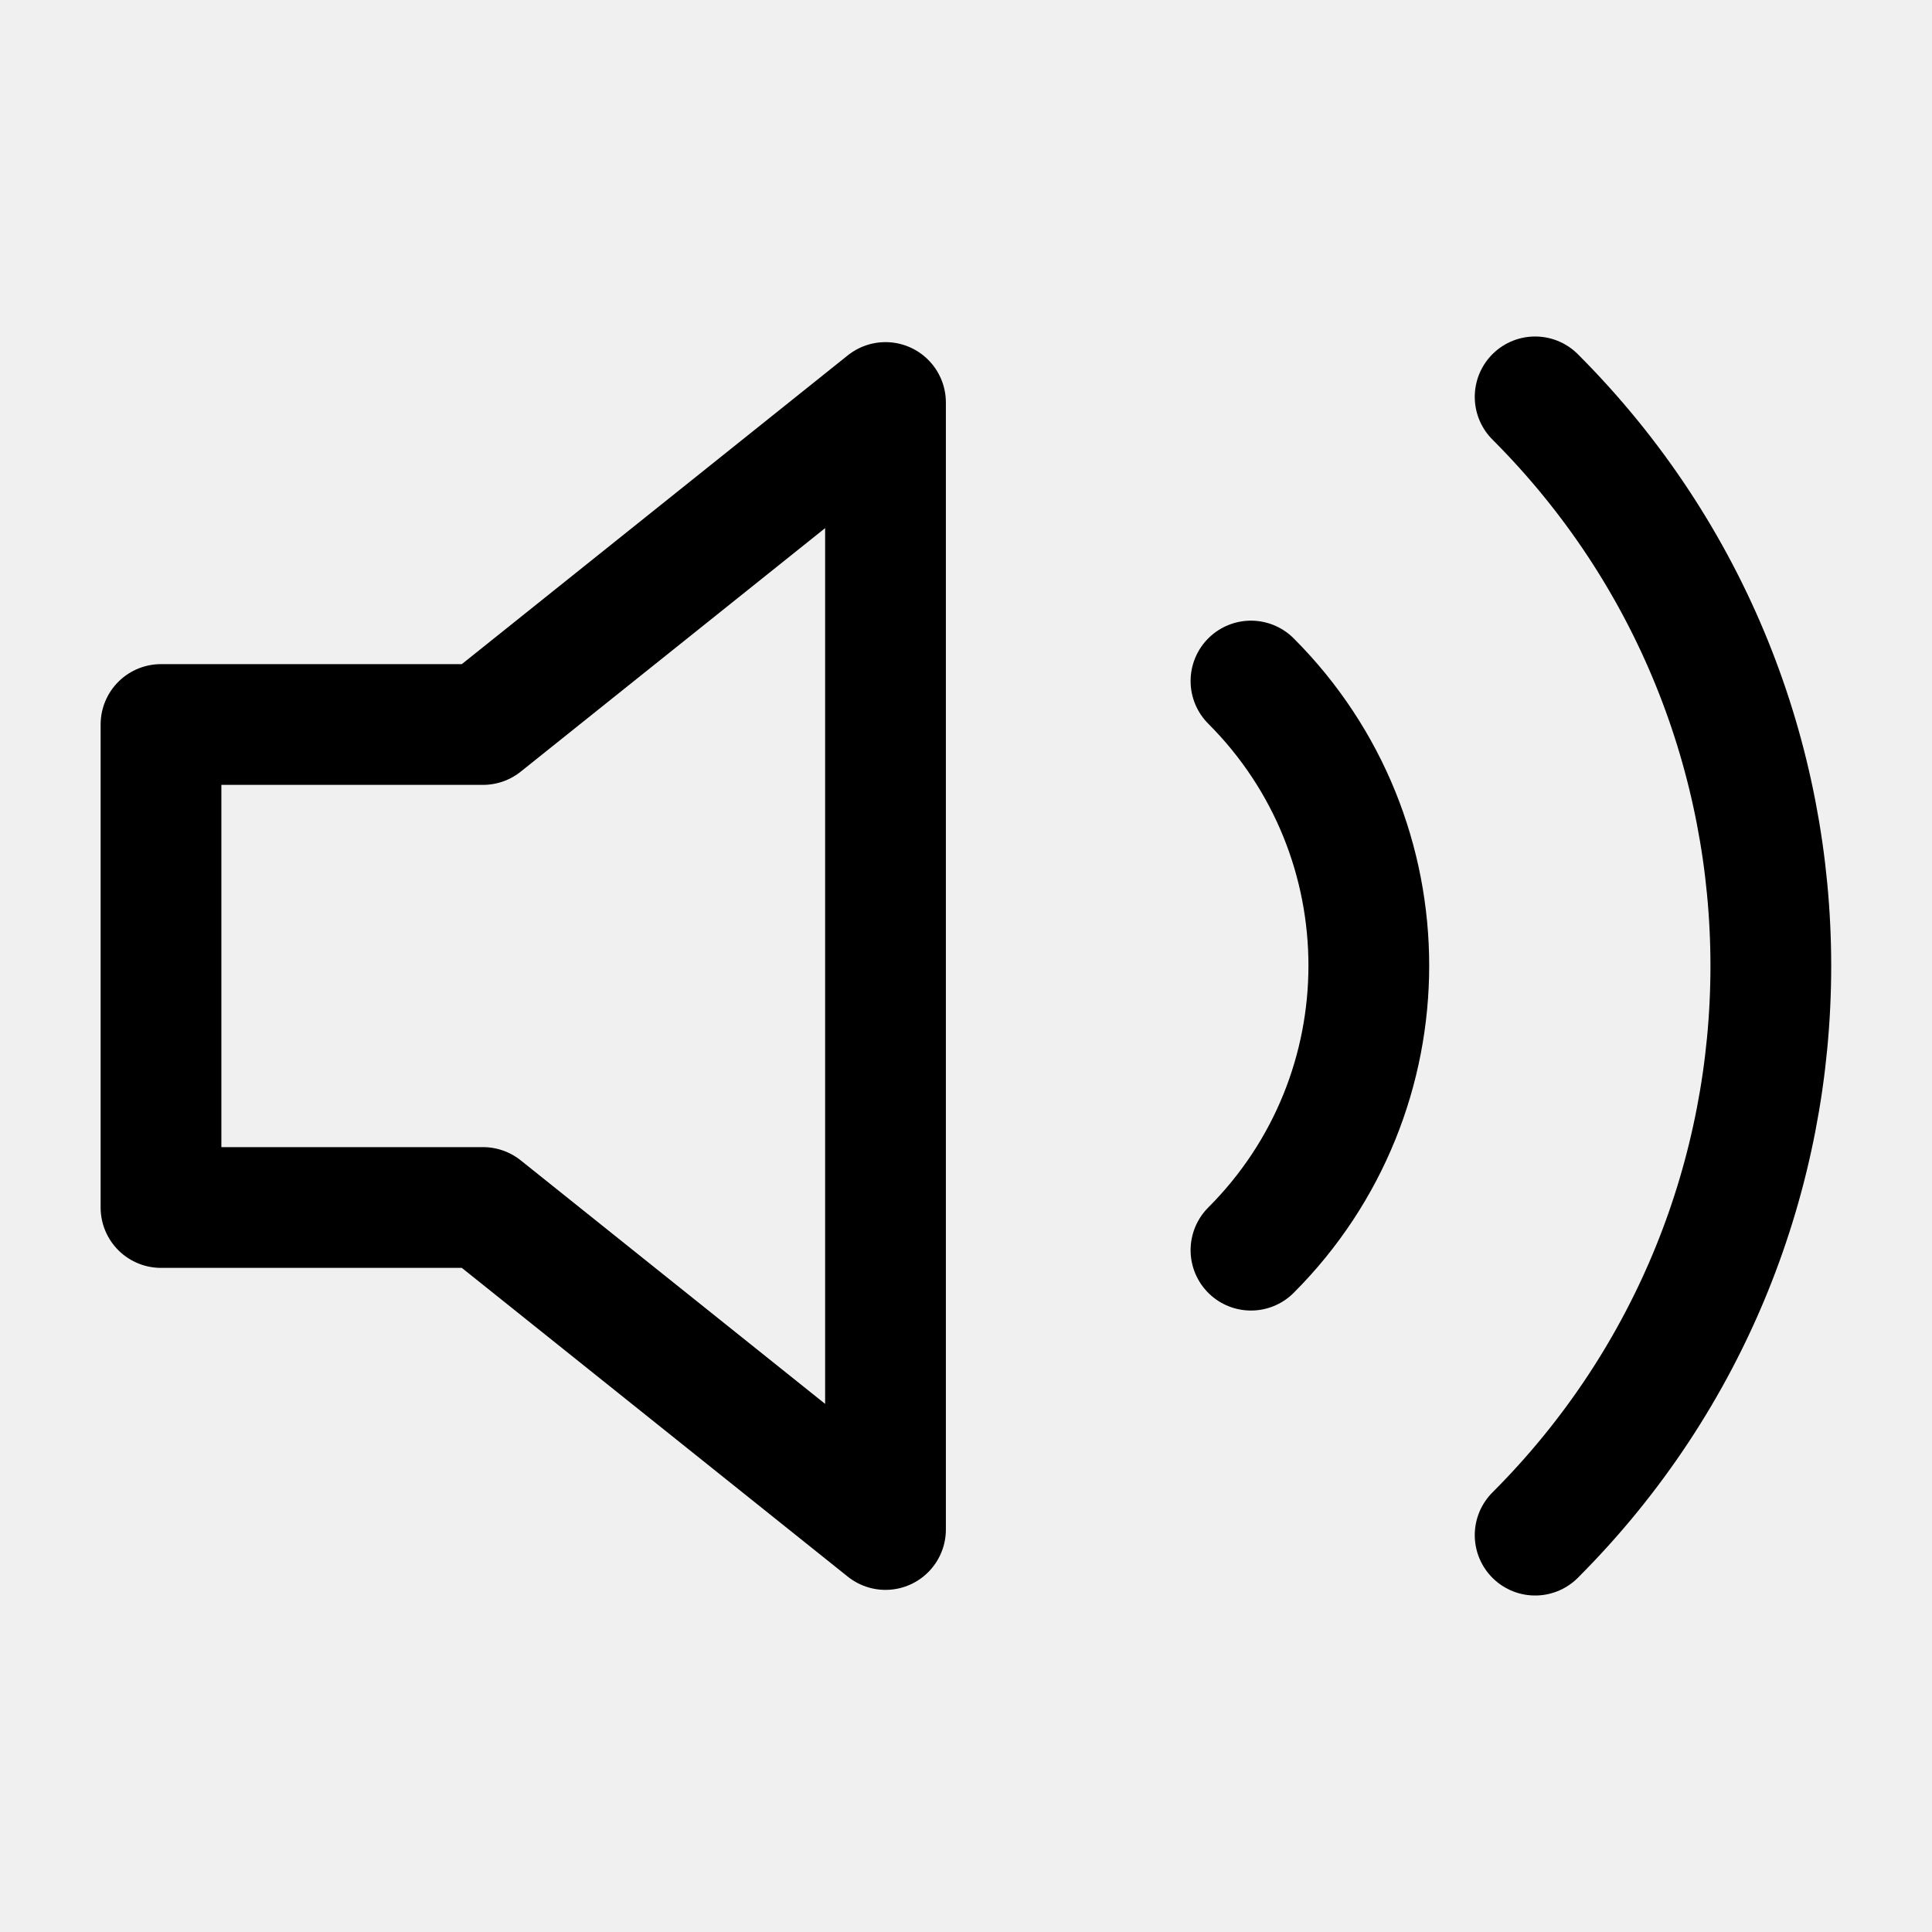
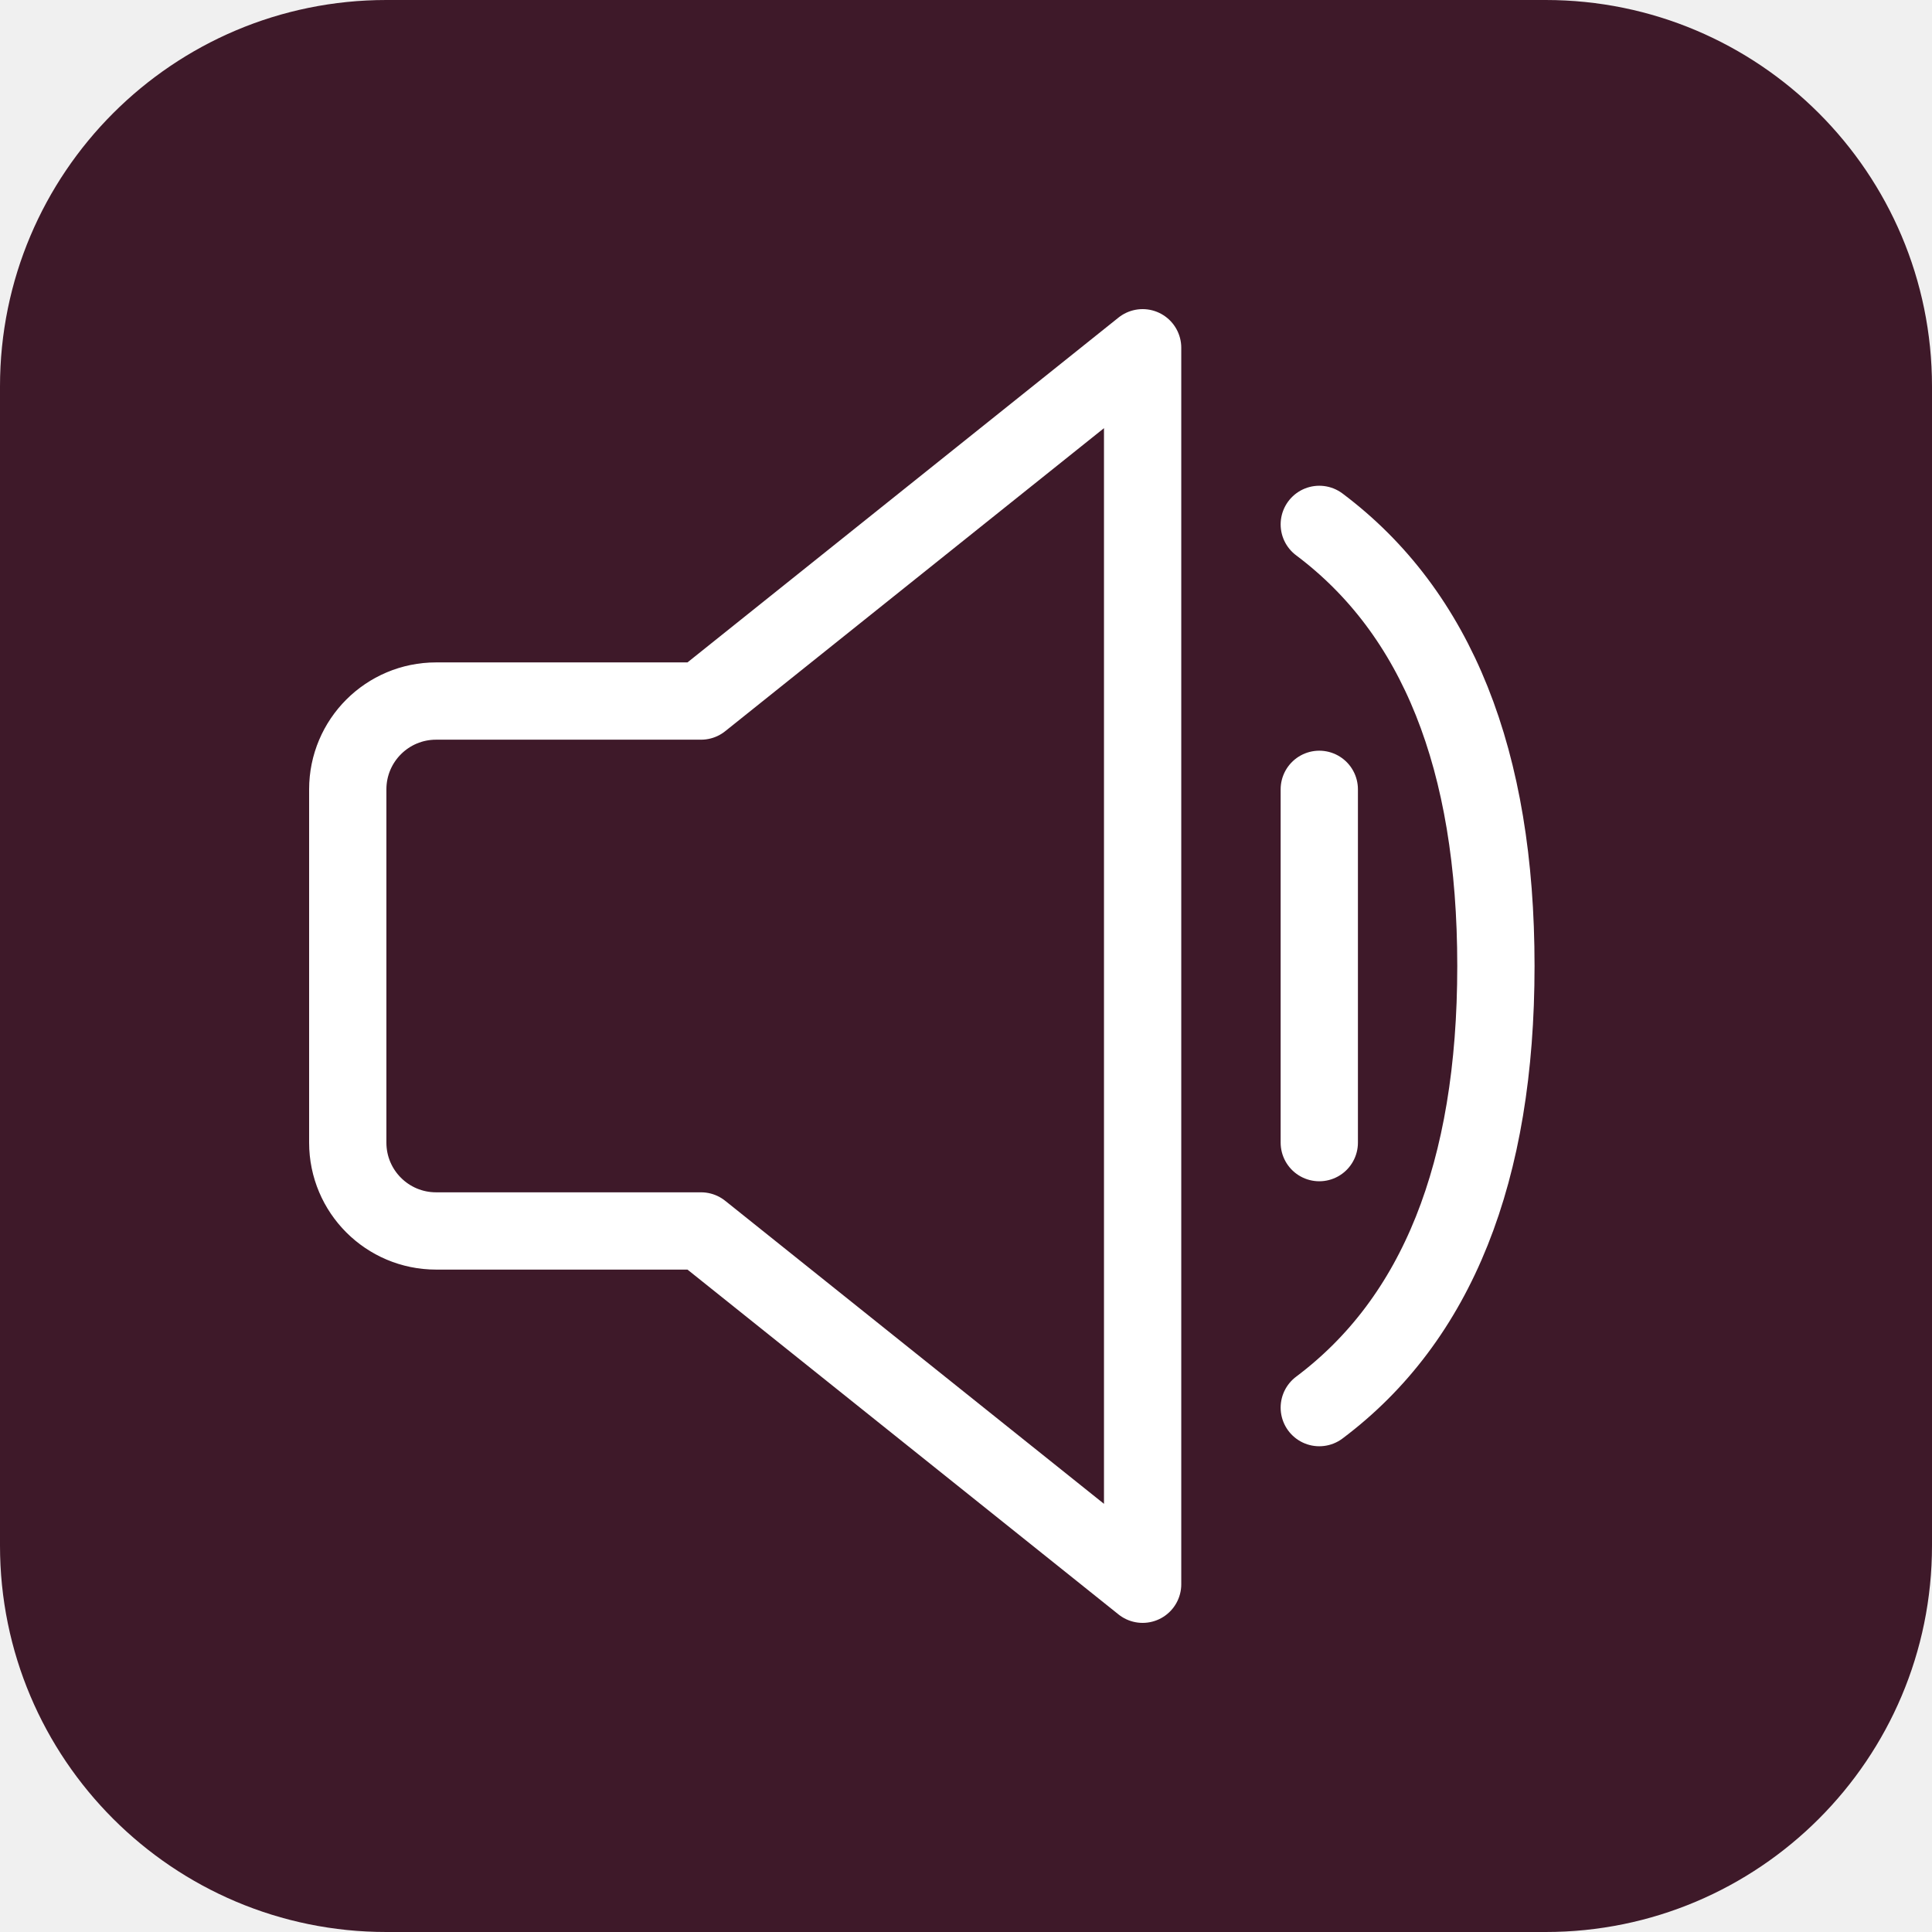
- <svg xmlns="http://www.w3.org/2000/svg" width="24" height="24" viewBox="0 0 24 24" fill="none" stroke="black" stroke-width="1.5" stroke-linecap="round" stroke-linejoin="round" class="feather feather-volume-2">
-   <polygon points="11 5 6 9 2 9 2 15 6 15 11 19 11 5" />
-   <path d="M19.07 4.93a10 10 0 0 1 0 14.14M15.54 8.46a5 5 0 0 1 0 7.07" />
+ <svg xmlns="http://www.w3.org/2000/svg" width="50" height="50" viewBox="0 0 50 50" fill="none">
+   <rect width="50" height="50" rx="10" fill="#3E1929" />
+   <path d="M34.143 36.429C37.191 34.143 38.714 30.333 38.714 25C38.714 19.667 37.191 15.857 34.143 13.571M11.286 18.143H18.143L29.571 9V41L18.143 31.857H11.286C10.023 31.857 9 30.834 9 29.571V20.429C9 19.166 10.023 18.143 11.286 18.143Z" stroke="white" stroke-width="2" stroke-linecap="round" stroke-linejoin="round" />
+   <path d="M34.143 20.428V29.571" stroke="white" stroke-width="2" stroke-linecap="round" stroke-linejoin="round" />
</svg>
